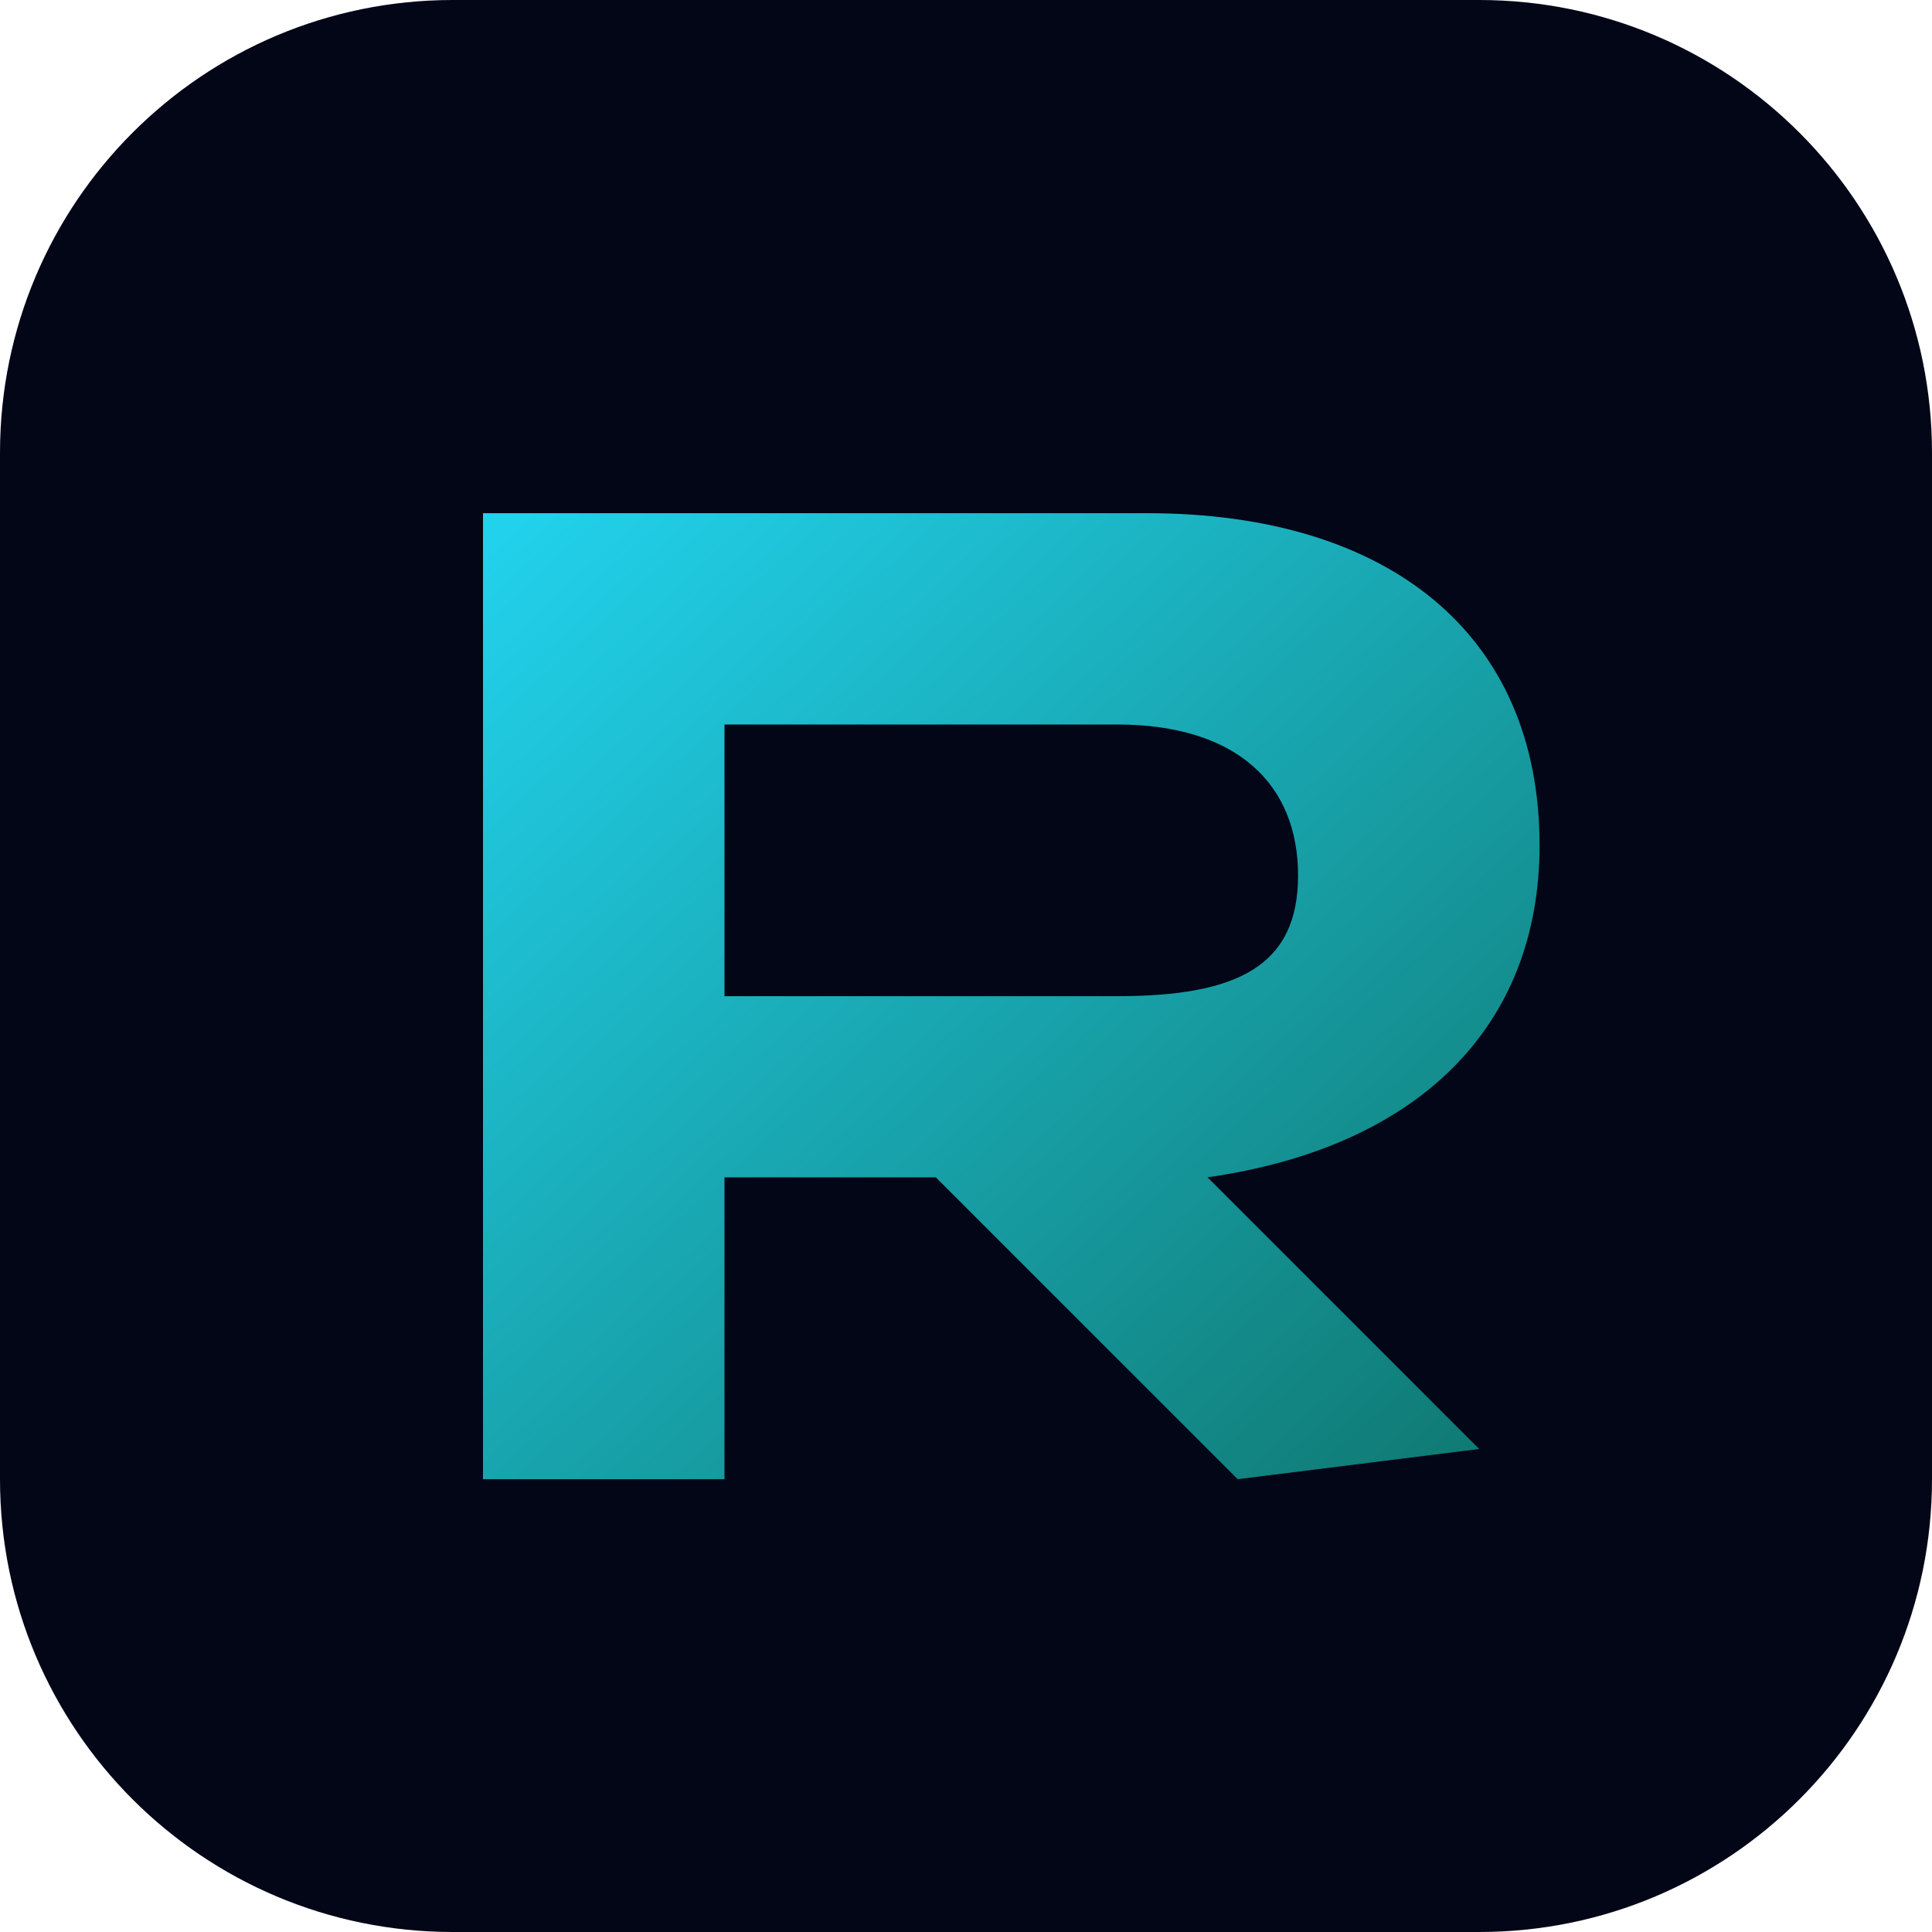
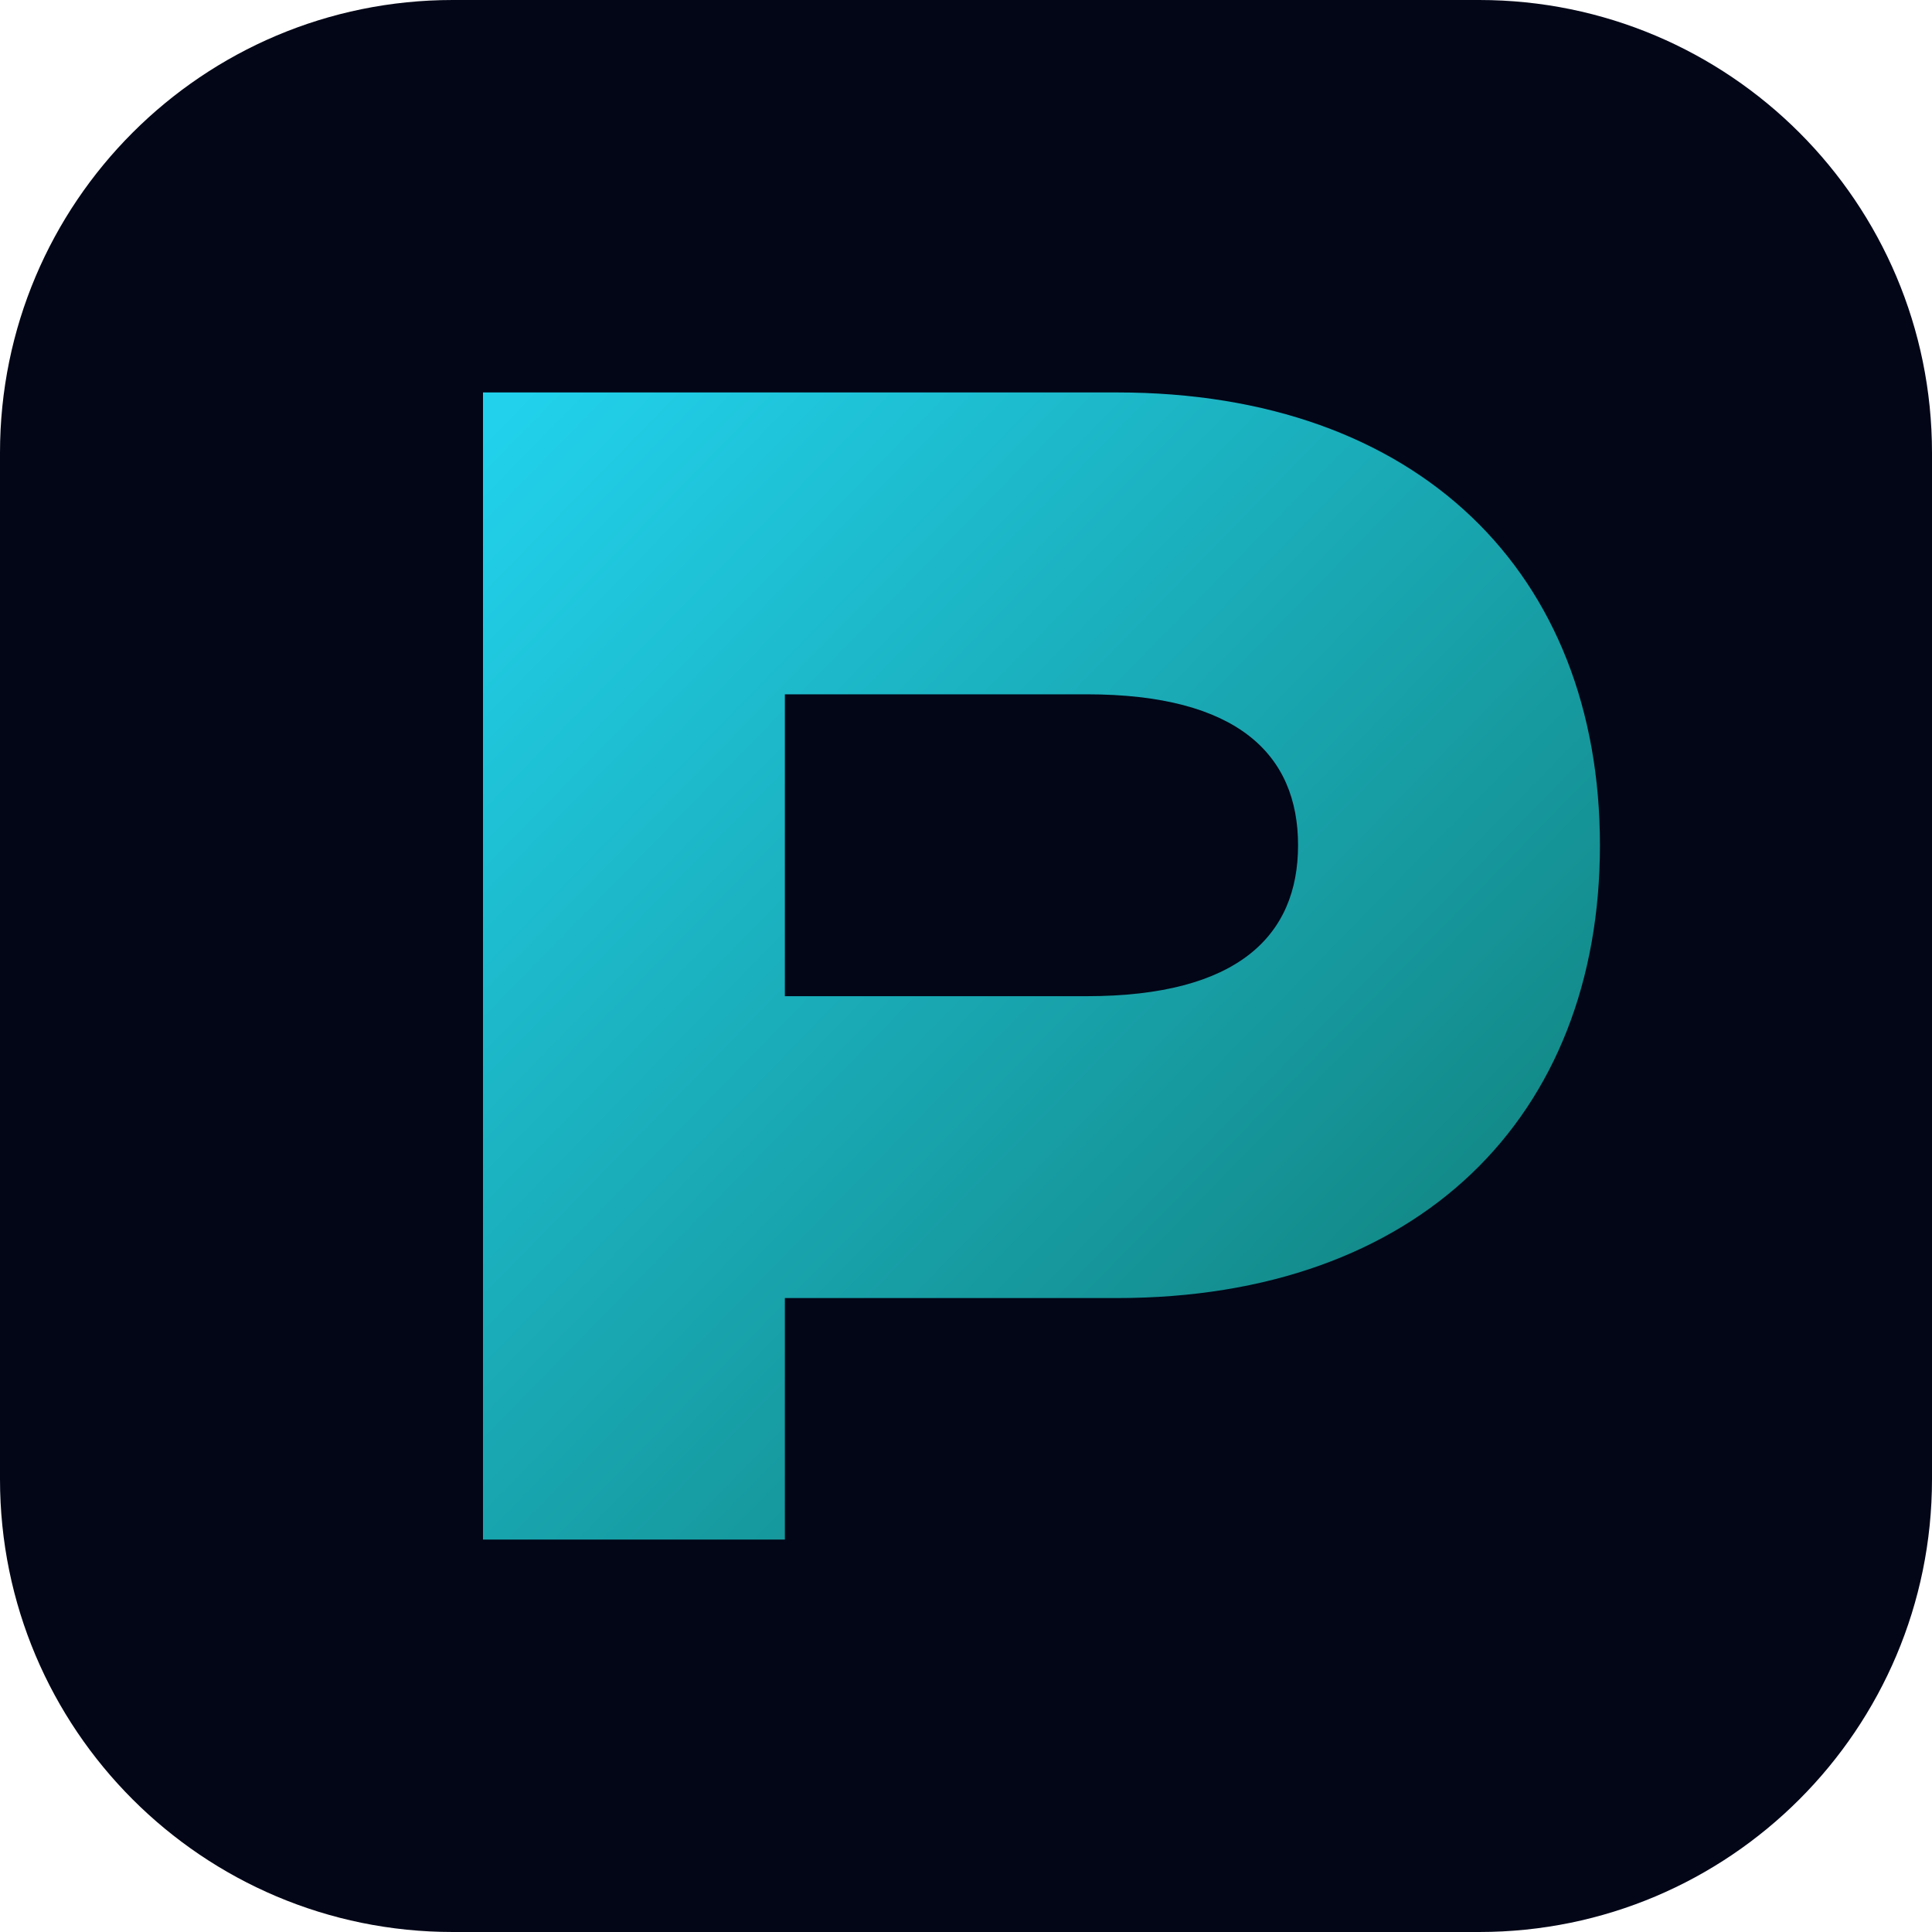
<svg xmlns="http://www.w3.org/2000/svg" viewBox="0 0 64 64">
  <defs>
    <linearGradient id="g" x1="0" y1="0" x2="1" y2="1">
      <stop offset="0" stop-color="#22d3ee" />
      <stop offset="1" stop-color="#0f766e" />
    </linearGradient>
  </defs>
  <rect width="64" height="64" rx="15" fill="#020617" />
-   <path d="M16 17h22c8 0 13 4 13 11 0 6-4 10-11 11l9 9-8 1-10-10h-7v10h-8V17zm8 7v9h13c4 0 6-1 6-4s-2-5-6-5H24z" fill="url(#g)" />
+   <path d="M16 13h21c10 0 16 6 16 15s-6 15-16 15H26v8H16V13zm10 10v10h10c5 0 7-2 7-5s-2-5-7-5H26z" fill="url(#g)" />
</svg>
